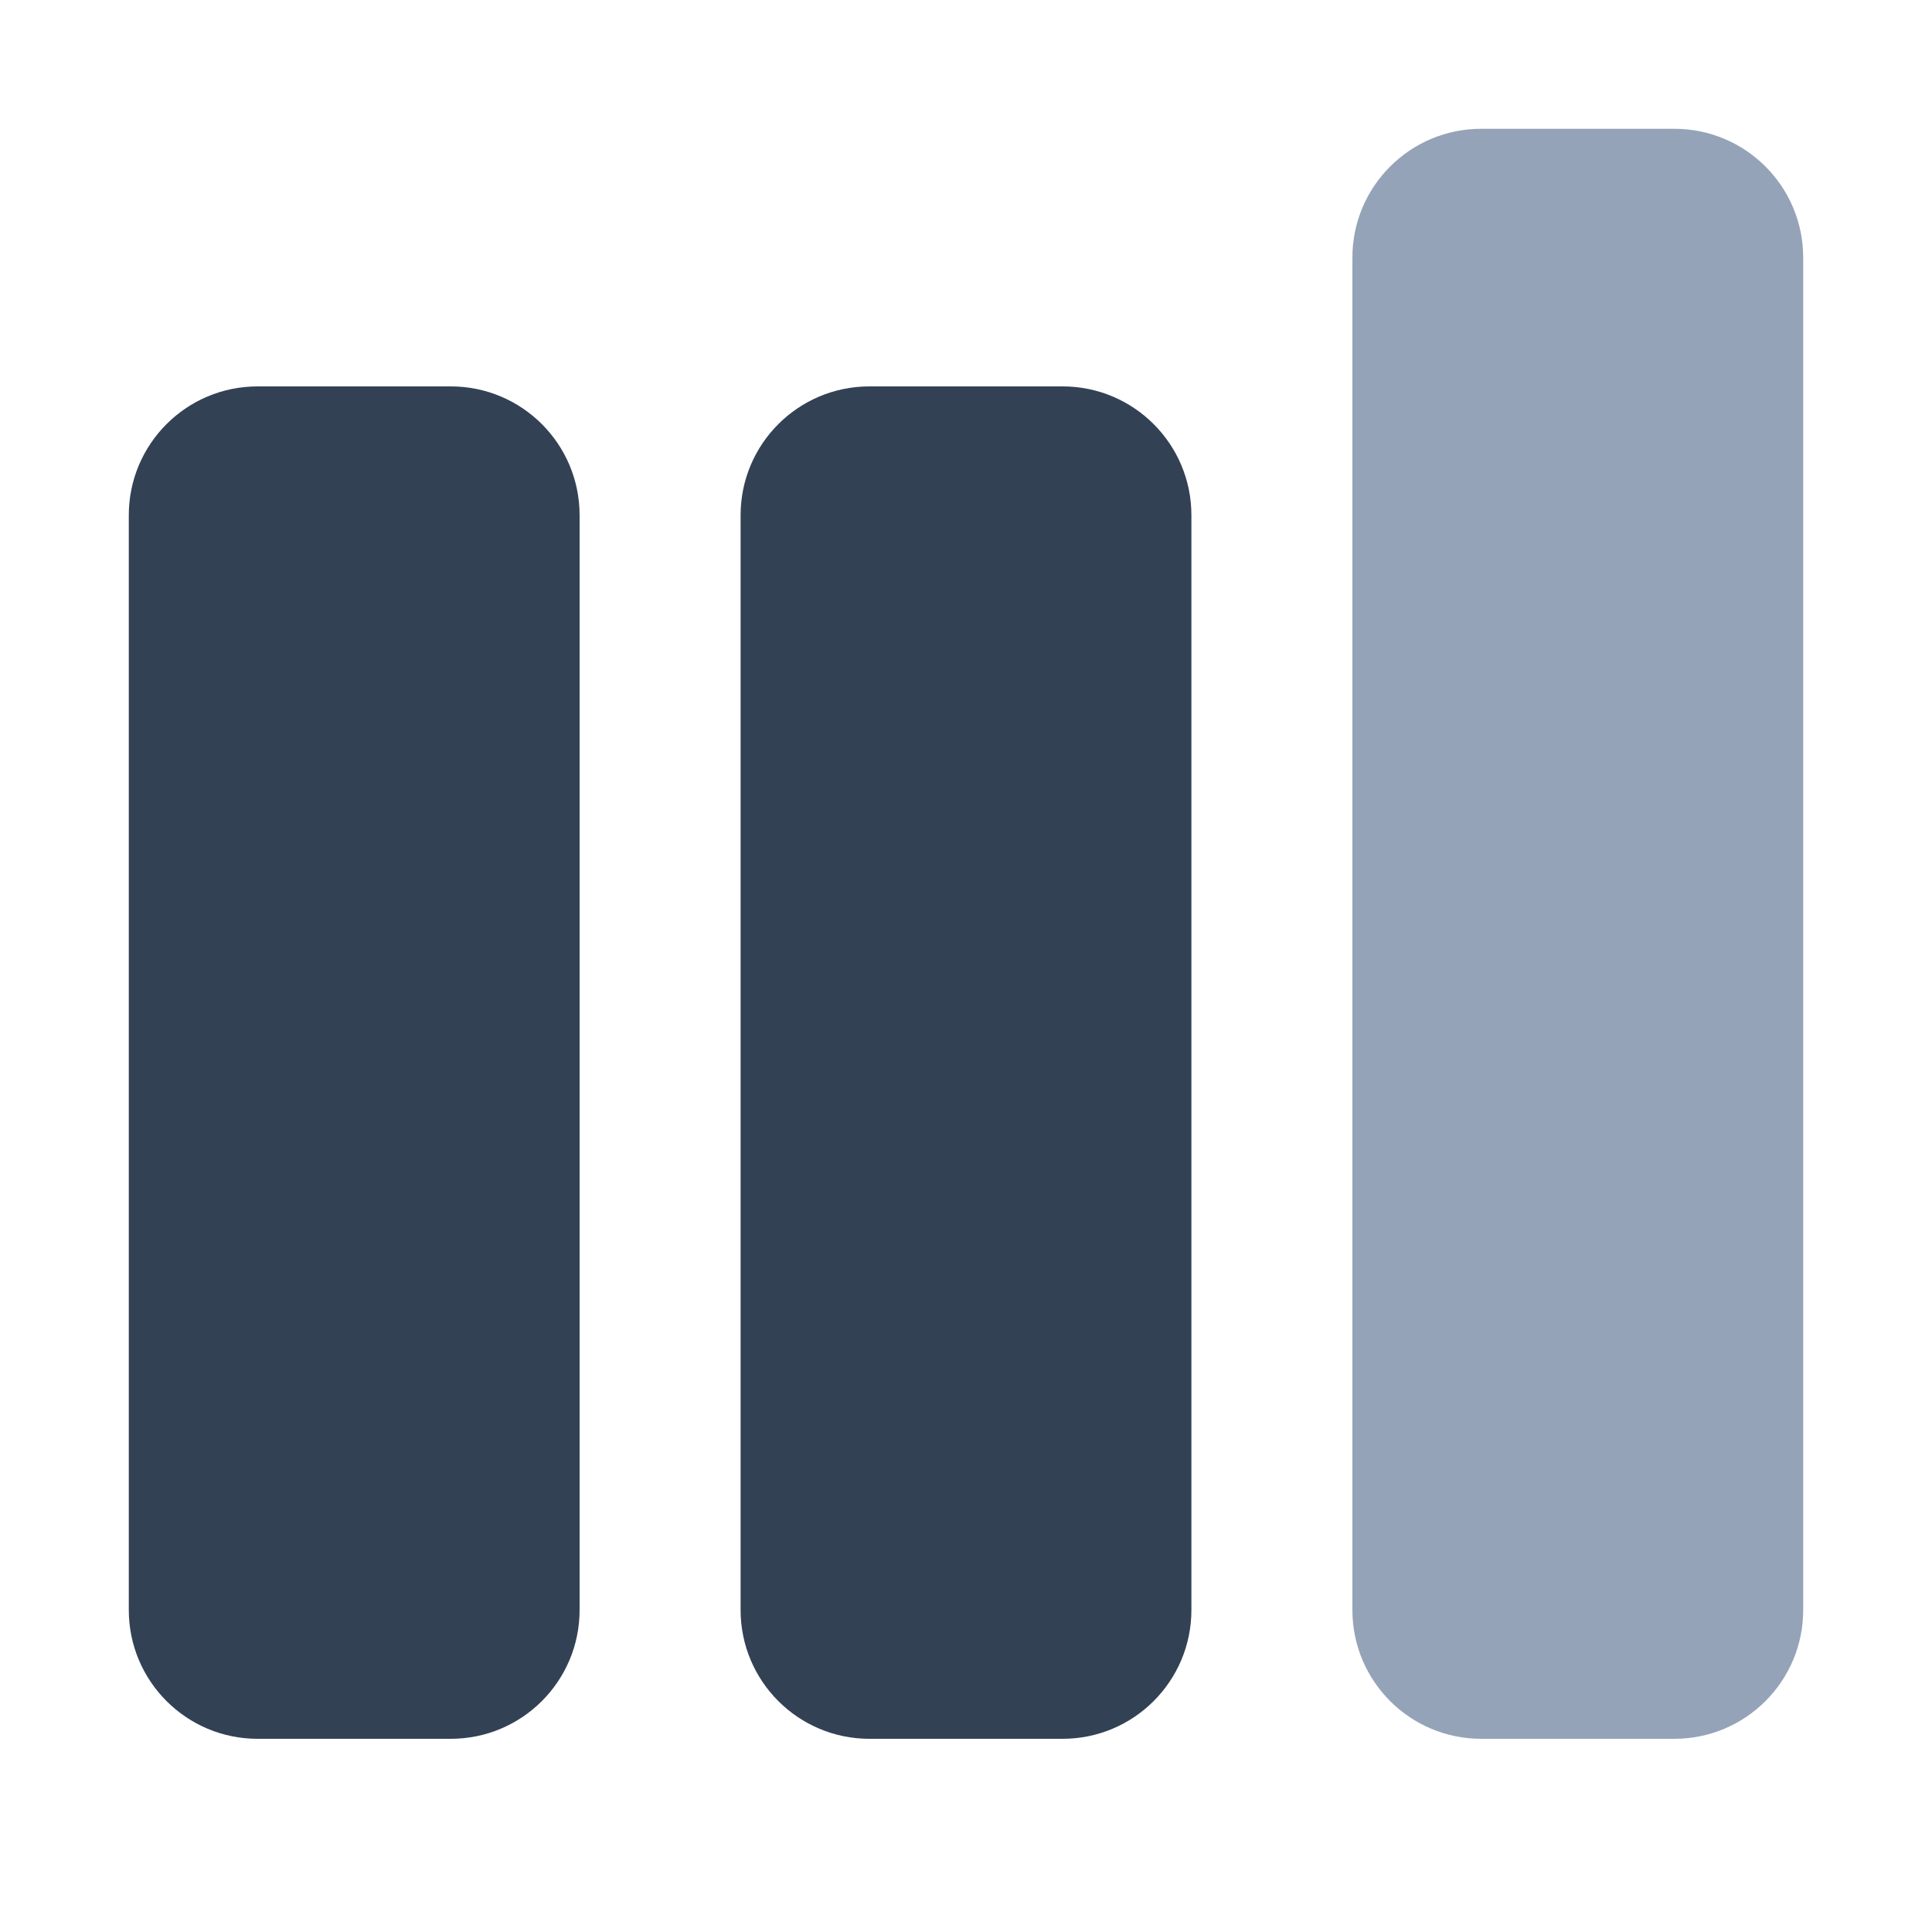
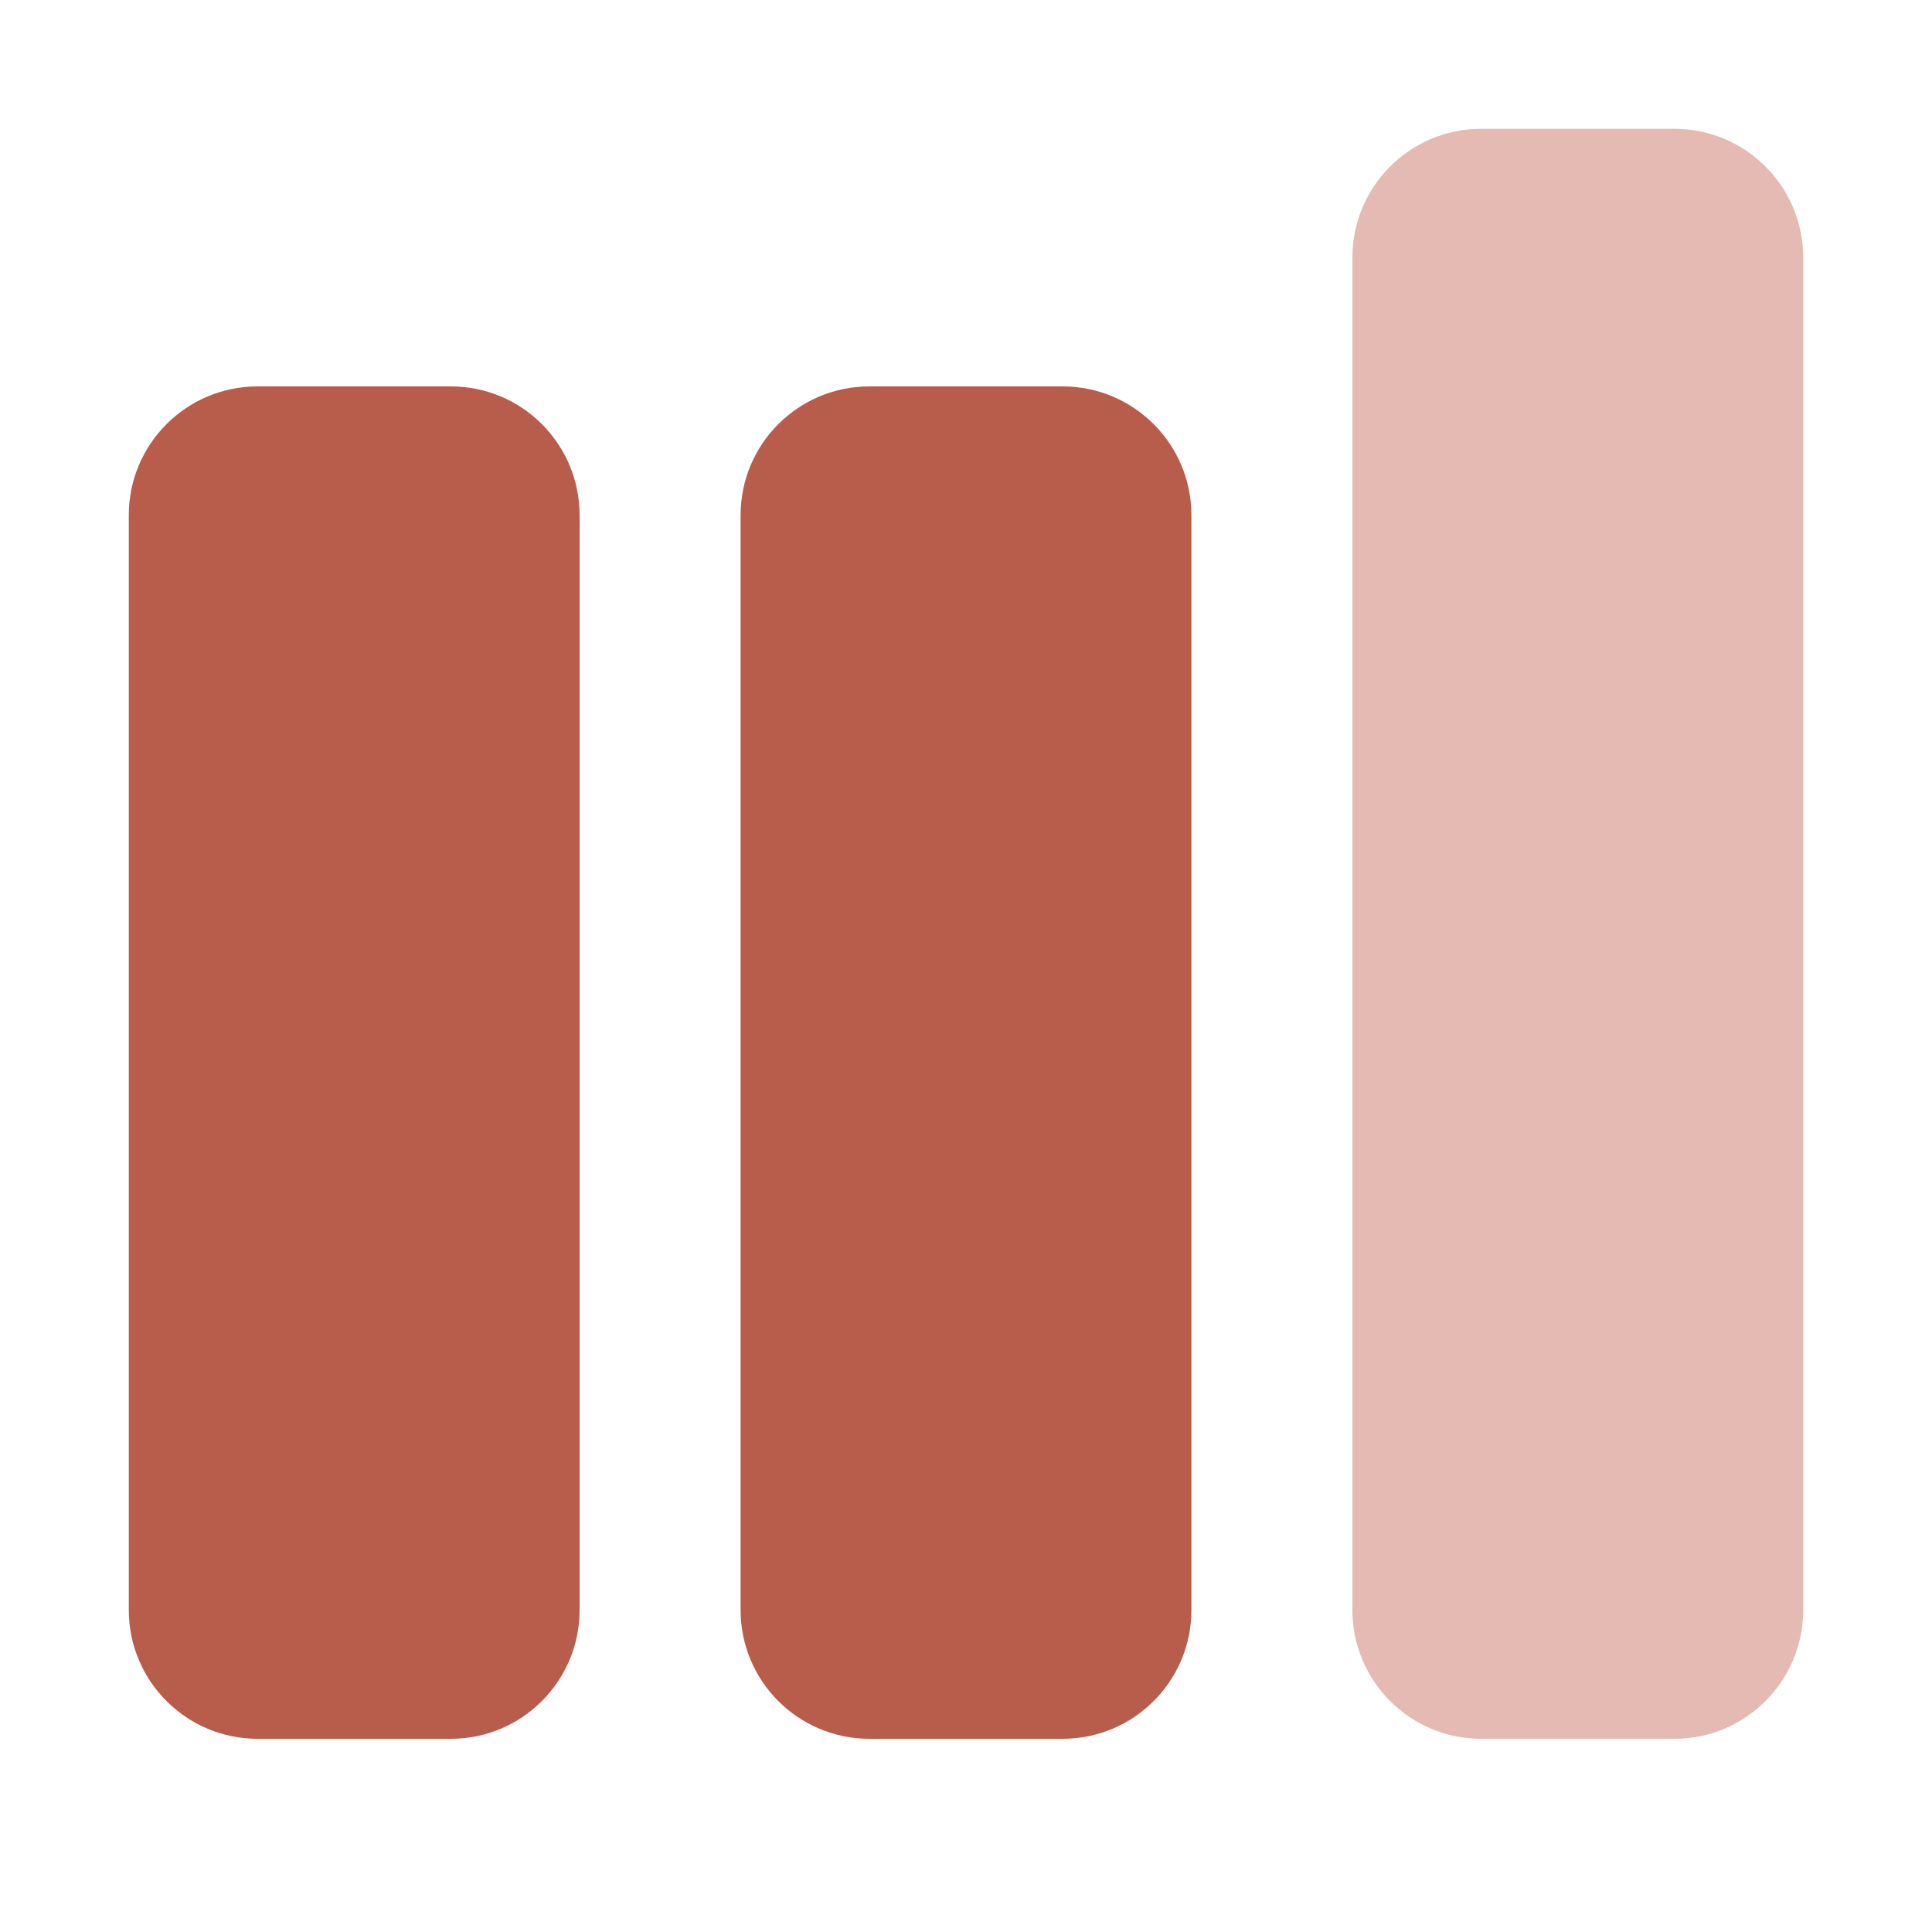
<svg xmlns="http://www.w3.org/2000/svg" width="100" height="100" viewBox="20 20 60 60" fill="none">
-   <rect x="24" y="32" width="14" height="42" rx="4" fill="#334155" />
-   <rect x="43" y="32" width="14" height="42" rx="4" fill="#334155" />
-   <rect x="62" y="24" width="14" height="50" rx="4" fill="#94A3B8" />
+   <rect x="24" y="32" width="14" height="42" rx="4" fill="#B85C4C" />
+   <rect x="43" y="32" width="14" height="42" rx="4" fill="#B85C4C" />
+   <rect x="62" y="24" width="14" height="50" rx="4" fill="#E5BAB2" />
</svg>
